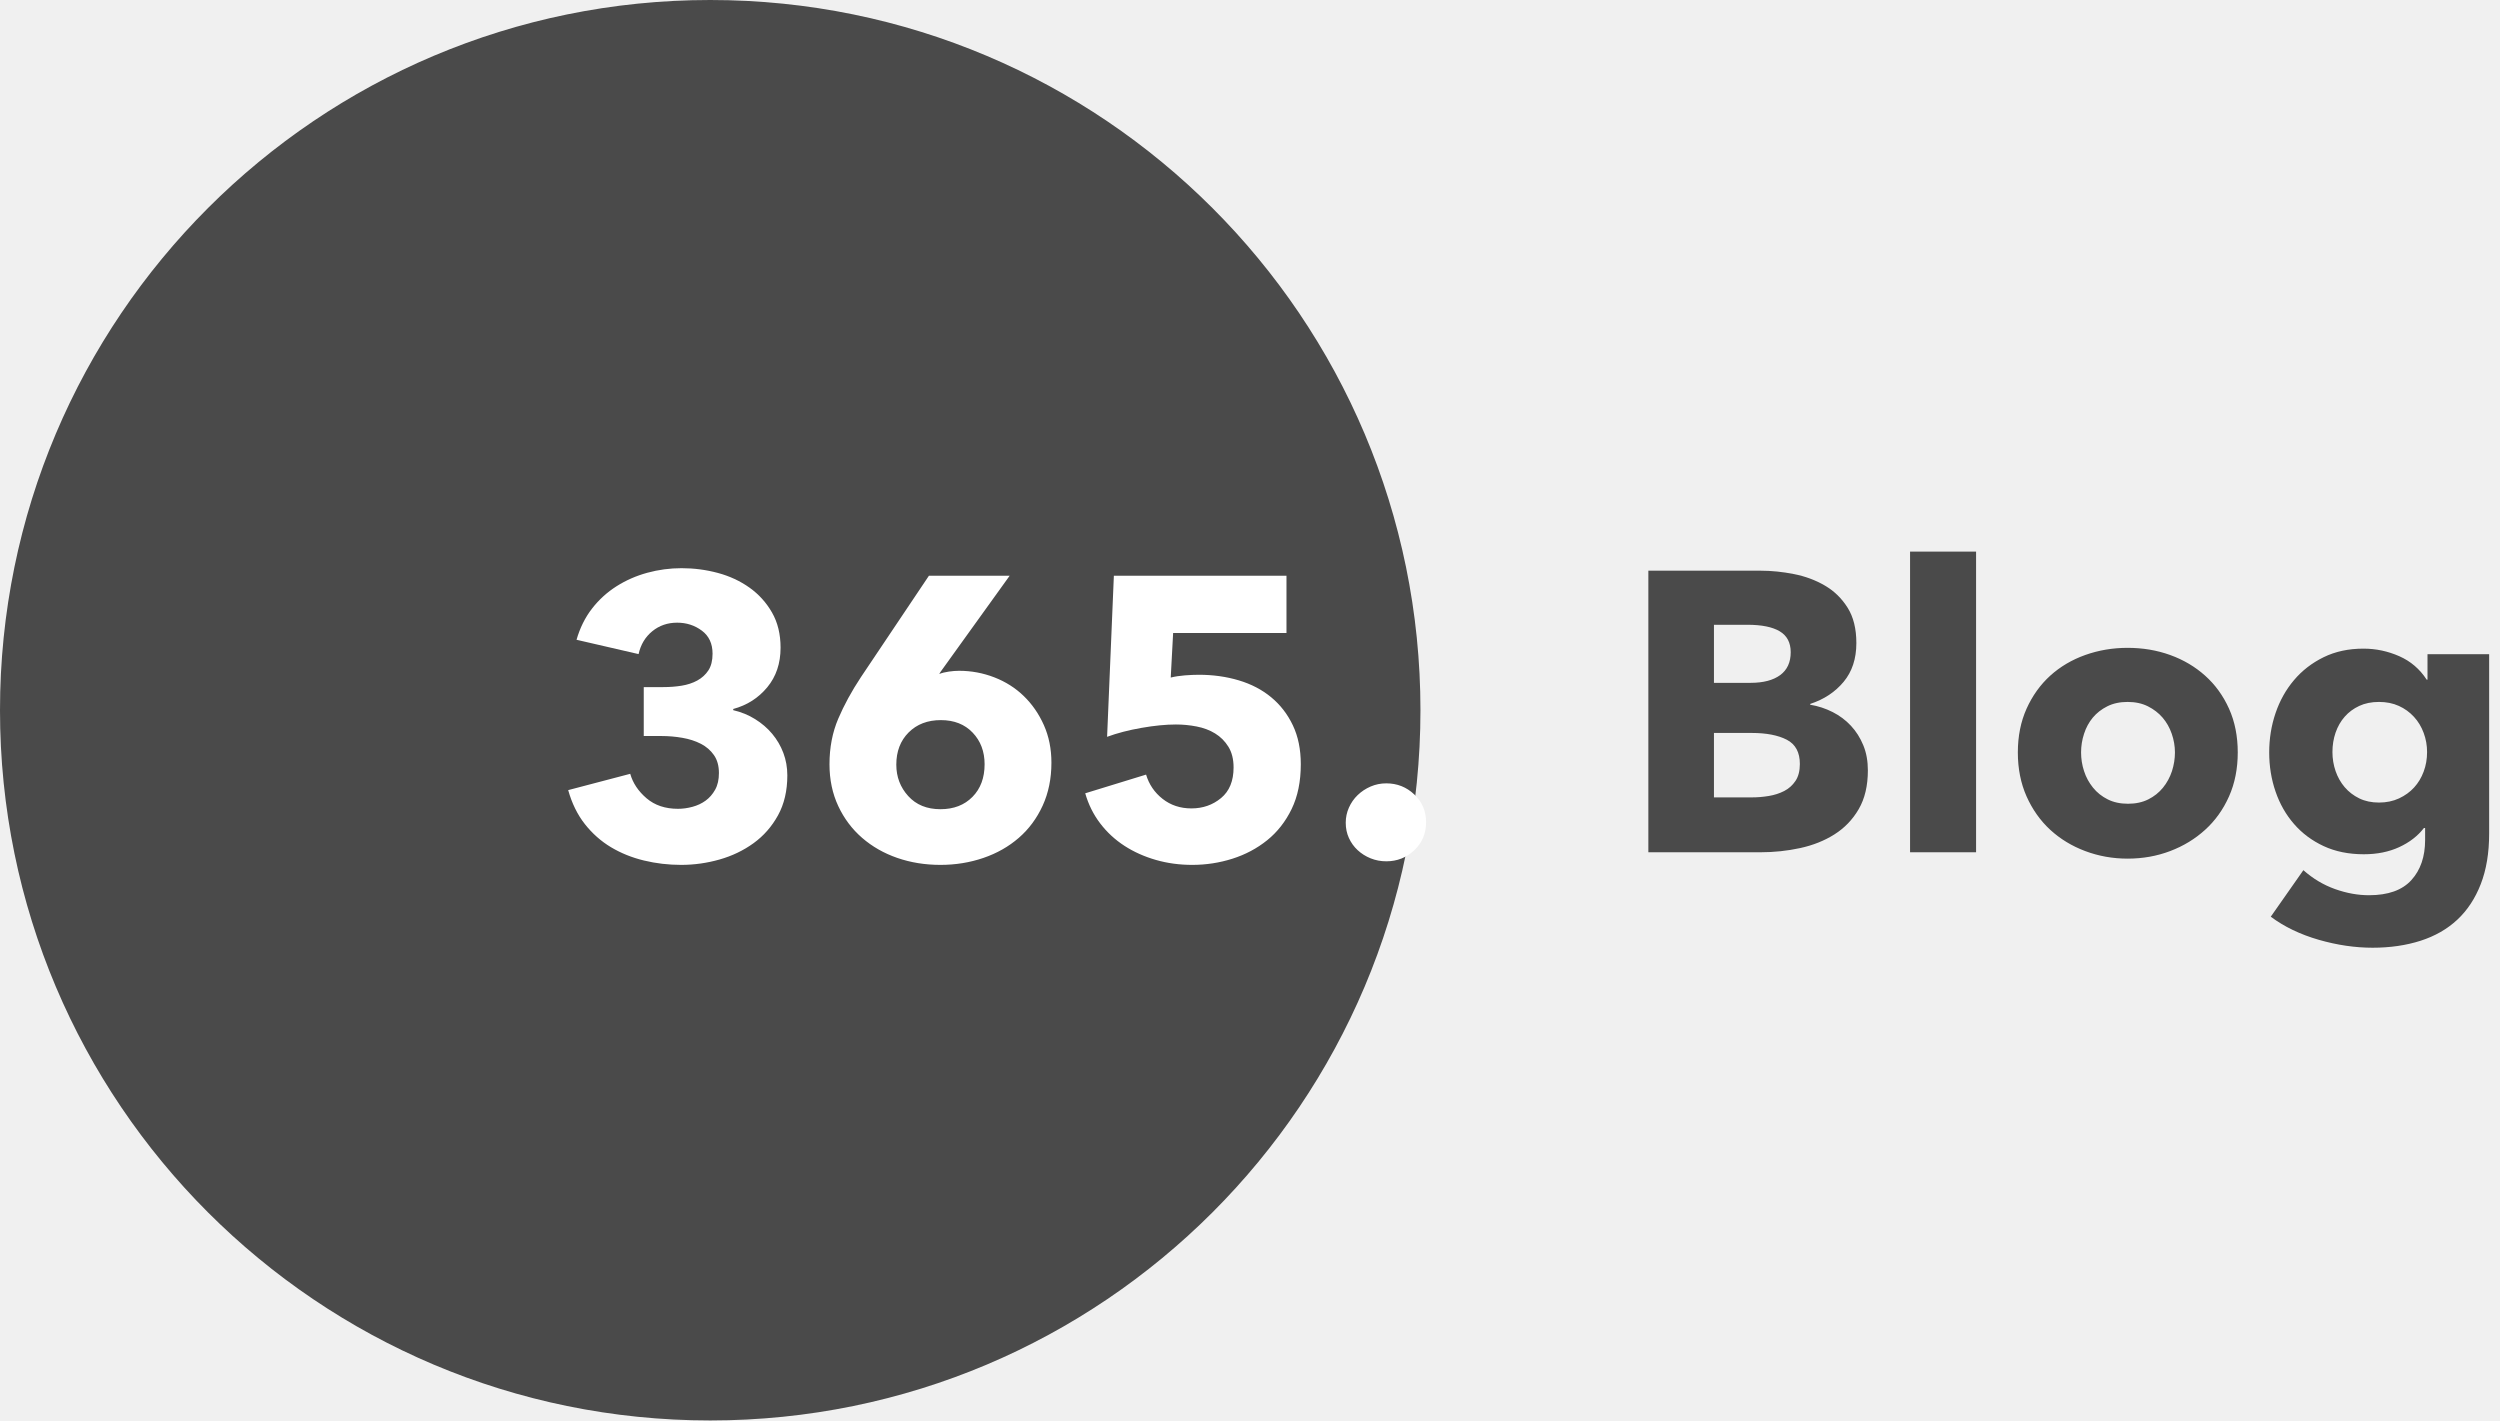
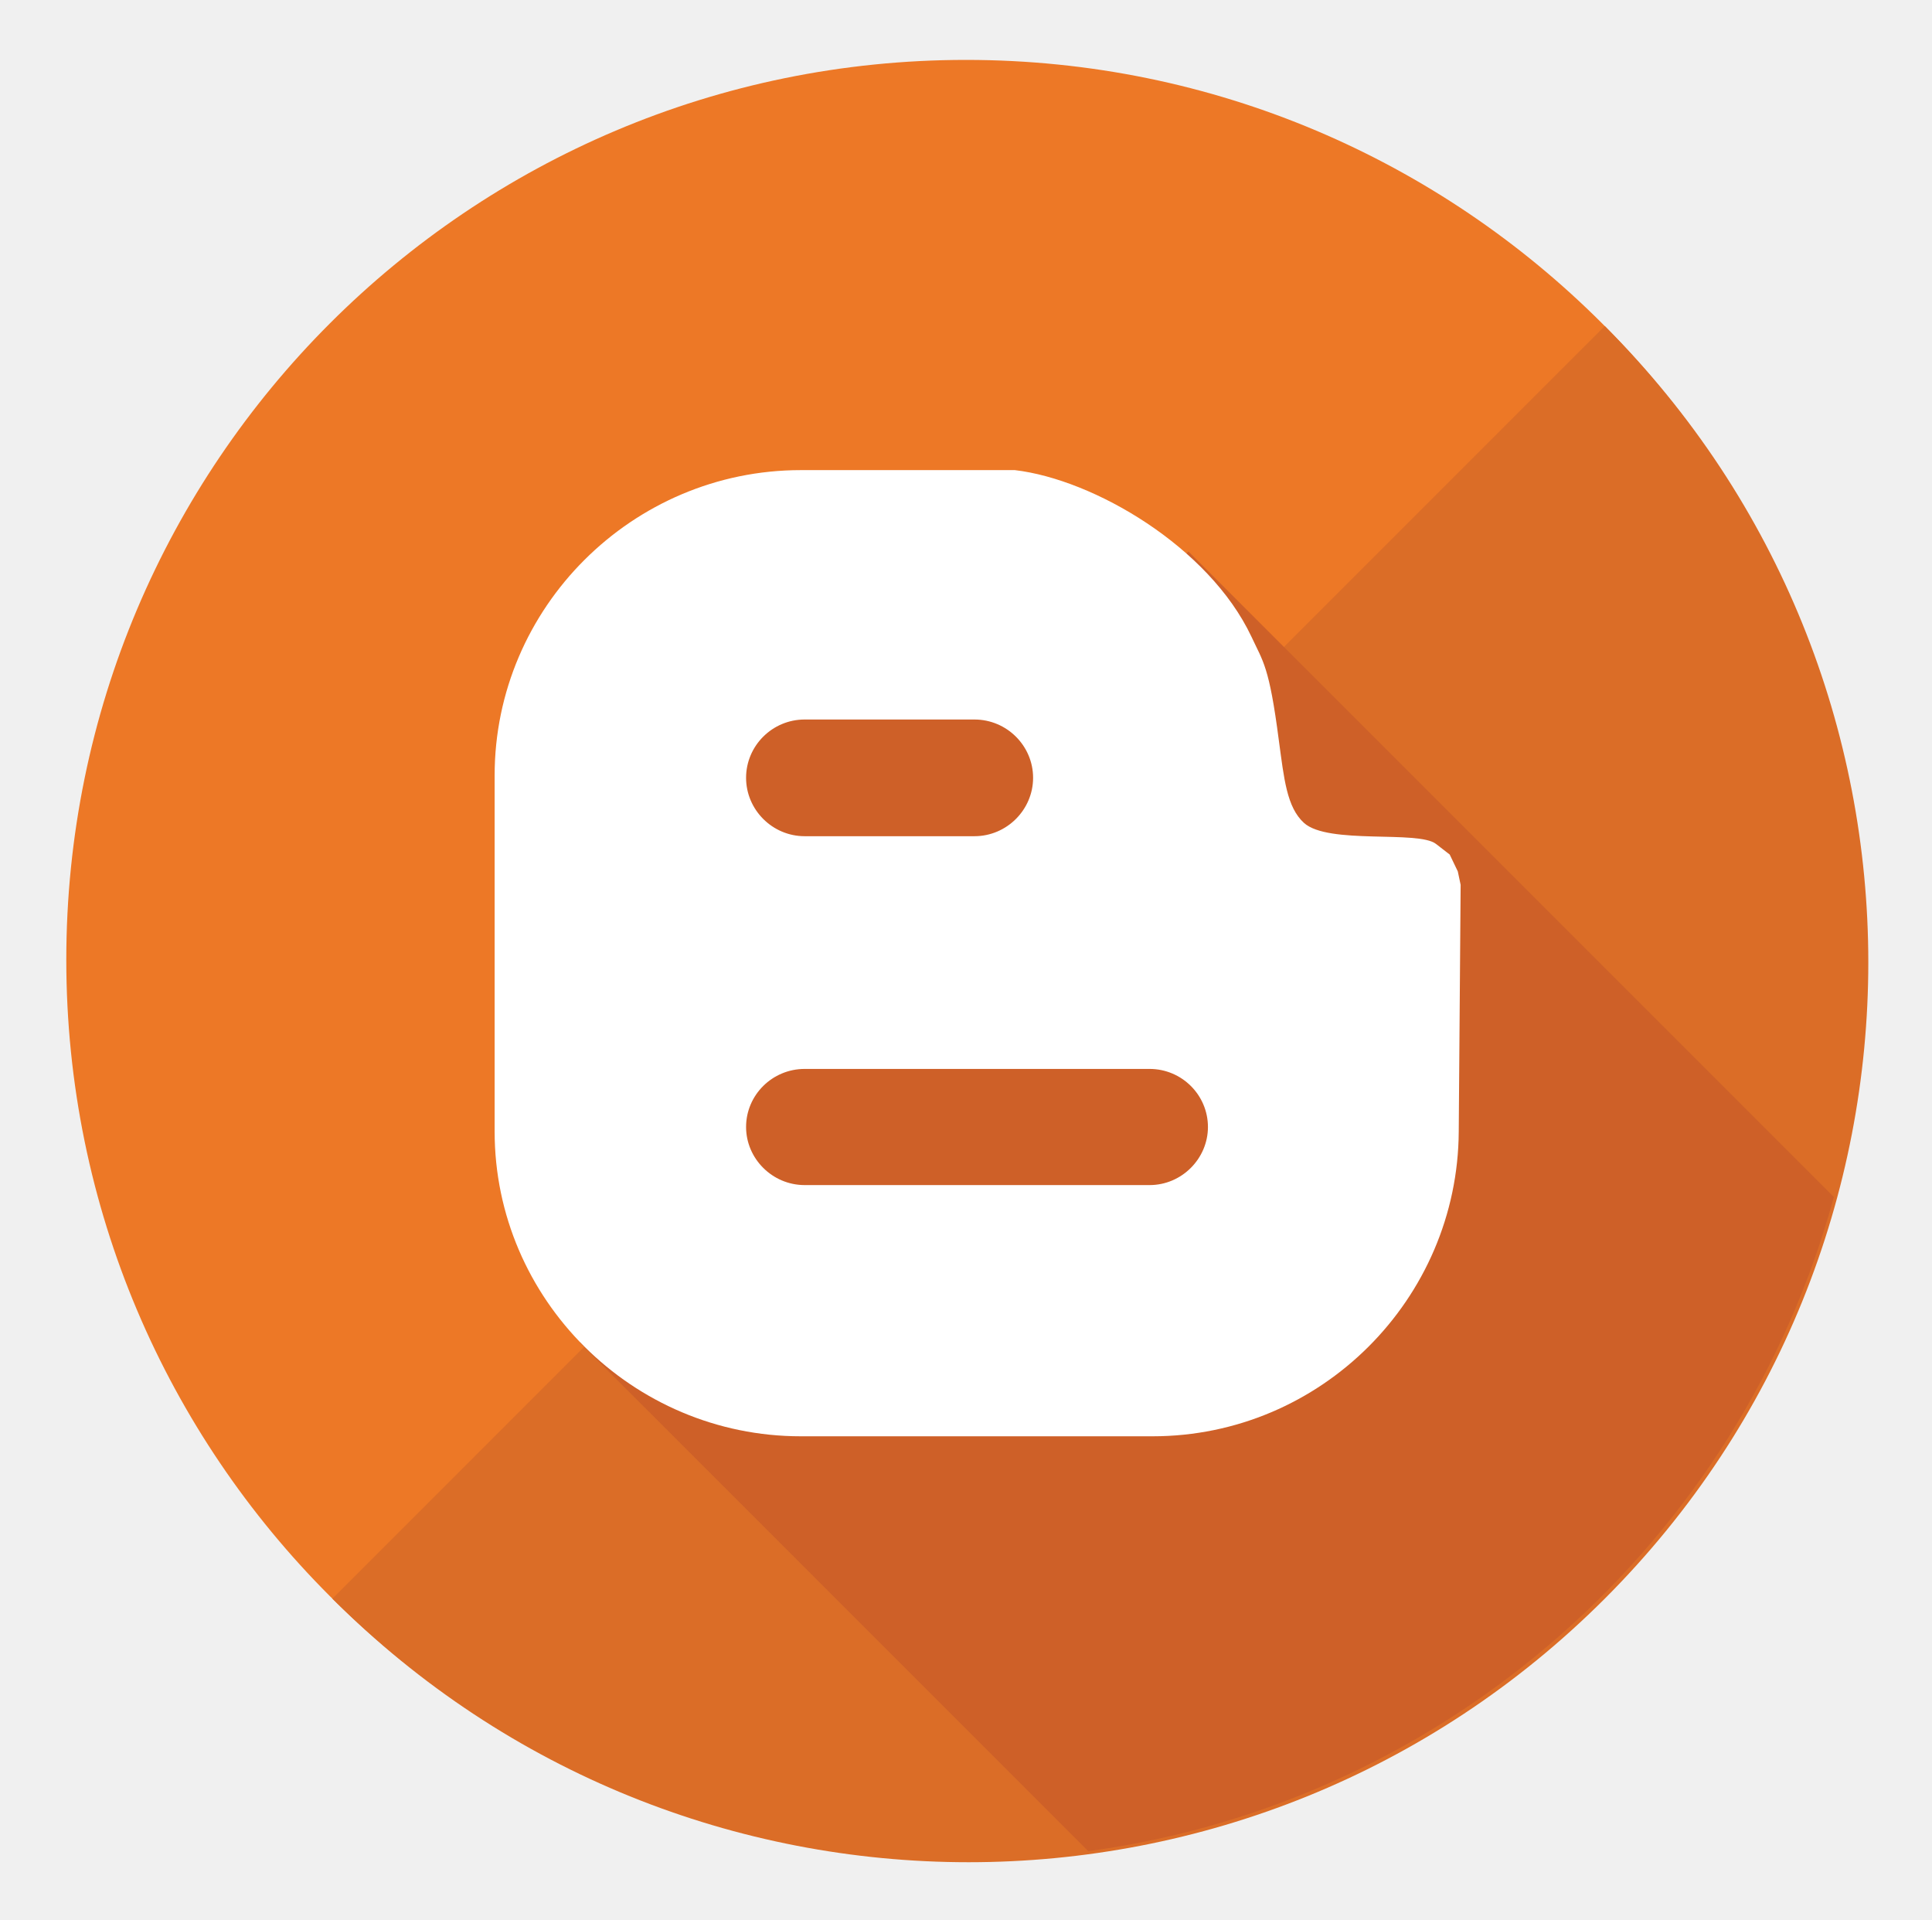
- <svg xmlns="http://www.w3.org/2000/svg" width="88" height="50" viewBox="0 0 88 50" fill="none">
-   <path fill-rule="evenodd" clip-rule="evenodd" d="M25 50C38.807 50 50 38.807 50 25C50 11.193 38.807 0 25 0C11.193 0 0 11.193 0 25C0 38.807 11.193 50 25 50Z" fill="#4A4A4A" />
-   <path fill-rule="evenodd" clip-rule="evenodd" d="M65.749 27.116C65.749 27.657 65.642 28.112 65.427 28.481C65.213 28.85 64.928 29.146 64.573 29.37C64.219 29.594 63.815 29.755 63.362 29.853C62.91 29.951 62.446 30 61.969 30H58.022V20.088H61.969C62.352 20.088 62.744 20.128 63.145 20.207C63.547 20.286 63.911 20.422 64.237 20.613C64.564 20.804 64.83 21.063 65.035 21.39C65.241 21.717 65.344 22.132 65.344 22.636C65.344 23.187 65.194 23.642 64.895 24.001C64.597 24.36 64.205 24.619 63.719 24.778V24.806C63.999 24.853 64.263 24.939 64.51 25.065C64.758 25.191 64.972 25.352 65.154 25.548C65.337 25.744 65.481 25.973 65.588 26.234C65.696 26.495 65.749 26.789 65.749 27.116ZM63.033 22.958C63.033 22.622 62.905 22.377 62.648 22.223C62.392 22.069 62.011 21.992 61.508 21.992H60.331V24.036H61.62C62.068 24.036 62.415 23.945 62.663 23.763C62.91 23.581 63.033 23.313 63.033 22.958ZM63.355 26.892C63.355 26.481 63.202 26.197 62.894 26.038C62.586 25.879 62.175 25.8 61.661 25.8H60.331V28.068H61.675C61.862 28.068 62.056 28.052 62.257 28.019C62.457 27.986 62.639 27.928 62.803 27.844C62.966 27.76 63.099 27.641 63.202 27.487C63.304 27.333 63.355 27.135 63.355 26.892ZM67.234 30V19.416H69.558V30H67.234ZM78.769 26.486C78.769 27.055 78.667 27.571 78.462 28.033C78.256 28.495 77.976 28.887 77.621 29.209C77.267 29.531 76.856 29.781 76.389 29.958C75.923 30.135 75.424 30.224 74.891 30.224C74.369 30.224 73.872 30.135 73.4 29.958C72.929 29.781 72.519 29.531 72.168 29.209C71.819 28.887 71.541 28.495 71.335 28.033C71.13 27.571 71.028 27.055 71.028 26.486C71.028 25.917 71.13 25.403 71.335 24.946C71.541 24.489 71.819 24.101 72.168 23.784C72.519 23.467 72.929 23.224 73.4 23.056C73.872 22.888 74.369 22.804 74.891 22.804C75.424 22.804 75.923 22.888 76.389 23.056C76.856 23.224 77.267 23.467 77.621 23.784C77.976 24.101 78.256 24.489 78.462 24.946C78.667 25.403 78.769 25.917 78.769 26.486ZM76.558 26.486C76.558 26.262 76.52 26.043 76.445 25.828C76.371 25.613 76.263 25.424 76.124 25.261C75.984 25.098 75.811 24.965 75.606 24.862C75.4 24.759 75.162 24.708 74.891 24.708C74.621 24.708 74.383 24.759 74.177 24.862C73.972 24.965 73.802 25.098 73.666 25.261C73.531 25.424 73.428 25.613 73.359 25.828C73.288 26.043 73.254 26.262 73.254 26.486C73.254 26.71 73.288 26.929 73.359 27.144C73.428 27.359 73.534 27.552 73.674 27.725C73.814 27.898 73.986 28.035 74.192 28.138C74.397 28.241 74.635 28.292 74.906 28.292C75.176 28.292 75.414 28.241 75.62 28.138C75.825 28.035 75.998 27.898 76.138 27.725C76.278 27.552 76.382 27.359 76.453 27.144C76.522 26.929 76.558 26.71 76.558 26.486ZM87.618 29.342C87.618 30.023 87.519 30.616 87.323 31.12C87.127 31.624 86.852 32.042 86.498 32.373C86.143 32.704 85.711 32.952 85.203 33.115C84.694 33.278 84.132 33.36 83.516 33.36C82.9 33.36 82.267 33.267 81.618 33.08C80.97 32.893 80.407 32.623 79.931 32.268L81.079 30.63C81.415 30.929 81.787 31.15 82.192 31.295C82.599 31.44 82.998 31.512 83.389 31.512C84.061 31.512 84.558 31.335 84.88 30.98C85.203 30.625 85.364 30.154 85.364 29.566V29.146H85.322C85.107 29.426 84.817 29.65 84.454 29.818C84.09 29.986 83.674 30.07 83.207 30.07C82.675 30.07 82.204 29.974 81.793 29.783C81.383 29.592 81.035 29.333 80.751 29.006C80.466 28.679 80.249 28.299 80.1 27.865C79.95 27.431 79.876 26.971 79.876 26.486C79.876 26.001 79.95 25.539 80.1 25.1C80.249 24.661 80.466 24.274 80.751 23.938C81.035 23.602 81.383 23.334 81.793 23.133C82.204 22.932 82.671 22.832 83.194 22.832C83.632 22.832 84.052 22.921 84.454 23.098C84.855 23.275 85.177 23.551 85.419 23.924H85.448V23.028H87.618V29.342ZM85.433 26.472C85.433 26.239 85.394 26.015 85.314 25.8C85.235 25.585 85.121 25.396 84.972 25.233C84.822 25.07 84.645 24.941 84.439 24.848C84.234 24.755 84.001 24.708 83.74 24.708C83.478 24.708 83.247 24.755 83.046 24.848C82.846 24.941 82.675 25.067 82.535 25.226C82.395 25.385 82.288 25.571 82.213 25.786C82.139 26.001 82.102 26.229 82.102 26.472C82.102 26.705 82.139 26.929 82.213 27.144C82.288 27.359 82.395 27.548 82.535 27.711C82.675 27.874 82.846 28.005 83.046 28.103C83.247 28.201 83.478 28.25 83.74 28.25C84.001 28.25 84.237 28.201 84.447 28.103C84.656 28.005 84.834 27.877 84.978 27.718C85.123 27.559 85.235 27.373 85.314 27.158C85.394 26.943 85.433 26.715 85.433 26.472Z" fill="#4A4A4A" />
-   <path fill-rule="evenodd" clip-rule="evenodd" d="M27.714 27.294C27.714 27.835 27.604 28.304 27.385 28.701C27.166 29.098 26.879 29.424 26.524 29.681C26.169 29.938 25.77 30.129 25.327 30.255C24.884 30.381 24.433 30.444 23.976 30.444C23.528 30.444 23.092 30.393 22.667 30.29C22.242 30.187 21.855 30.031 21.505 29.821C21.155 29.611 20.849 29.34 20.588 29.009C20.327 28.678 20.131 28.279 20 27.812L22.184 27.238C22.277 27.565 22.469 27.852 22.758 28.099C23.047 28.346 23.416 28.47 23.864 28.47C24.032 28.47 24.202 28.447 24.375 28.4C24.548 28.353 24.702 28.281 24.837 28.183C24.972 28.085 25.084 27.957 25.173 27.798C25.262 27.639 25.306 27.443 25.306 27.21C25.306 26.958 25.248 26.748 25.131 26.58C25.014 26.412 24.86 26.279 24.669 26.181C24.478 26.083 24.261 26.013 24.018 25.971C23.775 25.929 23.533 25.908 23.29 25.908H22.66V24.186H23.346C23.57 24.186 23.785 24.17 23.99 24.137C24.195 24.104 24.38 24.044 24.543 23.955C24.706 23.866 24.837 23.747 24.935 23.598C25.033 23.449 25.082 23.253 25.082 23.01C25.082 22.655 24.956 22.385 24.704 22.198C24.452 22.011 24.163 21.918 23.836 21.918C23.5 21.918 23.208 22.018 22.961 22.219C22.714 22.42 22.553 22.688 22.478 23.024L20.294 22.52C20.415 22.1 20.597 21.734 20.84 21.421C21.083 21.108 21.37 20.847 21.701 20.637C22.032 20.427 22.394 20.268 22.786 20.161C23.178 20.054 23.579 20 23.99 20C24.429 20 24.856 20.056 25.271 20.168C25.686 20.28 26.057 20.453 26.384 20.686C26.711 20.919 26.974 21.211 27.175 21.561C27.376 21.911 27.476 22.324 27.476 22.8C27.476 23.351 27.32 23.815 27.007 24.193C26.694 24.571 26.295 24.825 25.81 24.956V24.998C26.09 25.063 26.347 25.168 26.58 25.313C26.813 25.458 27.014 25.63 27.182 25.831C27.35 26.032 27.481 26.256 27.574 26.503C27.667 26.75 27.714 27.014 27.714 27.294ZM37.01 26.846C37.01 27.406 36.907 27.91 36.702 28.358C36.497 28.806 36.217 29.184 35.862 29.492C35.507 29.8 35.092 30.036 34.616 30.199C34.14 30.362 33.636 30.444 33.104 30.444C32.563 30.444 32.056 30.362 31.585 30.199C31.114 30.036 30.701 29.8 30.346 29.492C29.991 29.184 29.711 28.811 29.506 28.372C29.301 27.933 29.198 27.443 29.198 26.902C29.198 26.314 29.301 25.78 29.506 25.299C29.711 24.818 29.977 24.331 30.304 23.836L32.698 20.266H35.54L33.104 23.654L33.062 23.724C33.155 23.687 33.267 23.659 33.398 23.64C33.529 23.621 33.65 23.612 33.762 23.612C34.191 23.612 34.604 23.689 35.001 23.843C35.398 23.997 35.743 24.216 36.037 24.501C36.331 24.786 36.567 25.126 36.744 25.523C36.921 25.92 37.01 26.361 37.01 26.846ZM34.658 26.902C34.658 26.454 34.518 26.083 34.238 25.789C33.958 25.495 33.585 25.348 33.118 25.348C32.651 25.348 32.273 25.493 31.984 25.782C31.695 26.071 31.55 26.449 31.55 26.916C31.55 27.345 31.69 27.714 31.97 28.022C32.25 28.33 32.628 28.484 33.104 28.484C33.571 28.484 33.946 28.339 34.231 28.05C34.516 27.761 34.658 27.378 34.658 26.902ZM45.788 26.902C45.788 27.509 45.681 28.034 45.466 28.477C45.251 28.92 44.964 29.287 44.605 29.576C44.246 29.865 43.837 30.082 43.38 30.227C42.923 30.372 42.451 30.444 41.966 30.444C41.518 30.444 41.091 30.386 40.685 30.269C40.279 30.152 39.91 29.987 39.579 29.772C39.248 29.557 38.963 29.294 38.725 28.981C38.487 28.668 38.312 28.316 38.2 27.924L40.342 27.266C40.445 27.611 40.638 27.896 40.923 28.12C41.208 28.344 41.546 28.456 41.938 28.456C42.339 28.456 42.687 28.335 42.981 28.092C43.275 27.849 43.422 27.49 43.422 27.014C43.422 26.725 43.361 26.482 43.24 26.286C43.119 26.09 42.962 25.934 42.771 25.817C42.58 25.7 42.363 25.619 42.12 25.572C41.877 25.525 41.635 25.502 41.392 25.502C41.037 25.502 40.634 25.542 40.181 25.621C39.728 25.7 39.325 25.805 38.97 25.936L39.208 20.266H45.284V22.282H41.294L41.21 23.85C41.359 23.813 41.525 23.787 41.707 23.773C41.889 23.759 42.055 23.752 42.204 23.752C42.699 23.752 43.165 23.817 43.604 23.948C44.043 24.079 44.423 24.277 44.745 24.543C45.067 24.809 45.321 25.138 45.508 25.53C45.695 25.922 45.788 26.379 45.788 26.902ZM50.198 28.946C50.198 29.338 50.06 29.665 49.785 29.926C49.51 30.187 49.181 30.318 48.798 30.318C48.602 30.318 48.418 30.283 48.245 30.213C48.072 30.143 47.921 30.047 47.79 29.926C47.659 29.805 47.557 29.662 47.482 29.499C47.407 29.336 47.37 29.156 47.37 28.96C47.37 28.773 47.407 28.596 47.482 28.428C47.557 28.26 47.659 28.113 47.79 27.987C47.921 27.861 48.072 27.761 48.245 27.686C48.418 27.611 48.602 27.574 48.798 27.574C49.181 27.574 49.51 27.705 49.785 27.966C50.06 28.227 50.198 28.554 50.198 28.946Z" fill="white" />
+ <svg xmlns="http://www.w3.org/2000/svg" enable-background="new 0 0 136 135.099" height="135.099px" id="Layer_1" version="1.1" viewBox="0 0 136 135.099" width="136px" xml:space="preserve">
+   <g>
+     <g>
+       <g>
+         <g>
+           <circle cx="68" cy="67.549" fill="#ED7826" r="63.333" />
+         </g>
+       </g>
+     </g>
+     <path d="M112.966,22.947c24.733,24.733,24.735,64.832,0,89.567c-24.732,24.732-64.834,24.733-89.568,0   L112.966,22.947z" fill="#DB6D27" />
+     <g>
+       <path d="M129.092,84.246L83.659,38.813l-9.256,9.257L49,44.5l5.236,23.735L35.98,86.491l6.417,6.417l-1.583,1.583    l35.793,35.794C101.938,126.841,122.497,108.43,129.092,84.246z" fill="#CE6028" />
+     </g>
+     <path d="M81.132,101.086c11.856,0,21.488-9.658,21.554-21.449l0.133-17.361l-0.199-0.945   l-0.57-1.188l-0.964-0.746c-1.251-0.98-7.591,0.066-9.298-1.483c-1.21-1.106-1.399-3.105-1.767-5.813   c-0.681-5.246-1.109-5.52-1.931-7.297c-2.986-6.316-11.084-11.062-16.649-11.717H56.37c-11.858,0-21.551,9.673-21.551,21.486   v25.064c0,11.791,9.693,21.449,21.551,21.449H81.132z M56.644,50.639h11.949c2.282,0,4.13,1.852,4.13,4.103   c0,2.242-1.848,4.11-4.13,4.11H56.644c-2.281,0-4.125-1.868-4.125-4.11C52.519,52.49,54.363,50.639,56.644,50.639z M52.519,79.318   c0-2.25,1.844-4.087,4.125-4.087h24.28c2.267,0,4.107,1.837,4.107,4.087c0,2.222-1.84,4.088-4.107,4.088h-24.28   C54.363,83.406,52.519,81.54,52.519,79.318z" fill="#FFFFFF" id="Blogger_3_" />
+   </g>
</svg>
